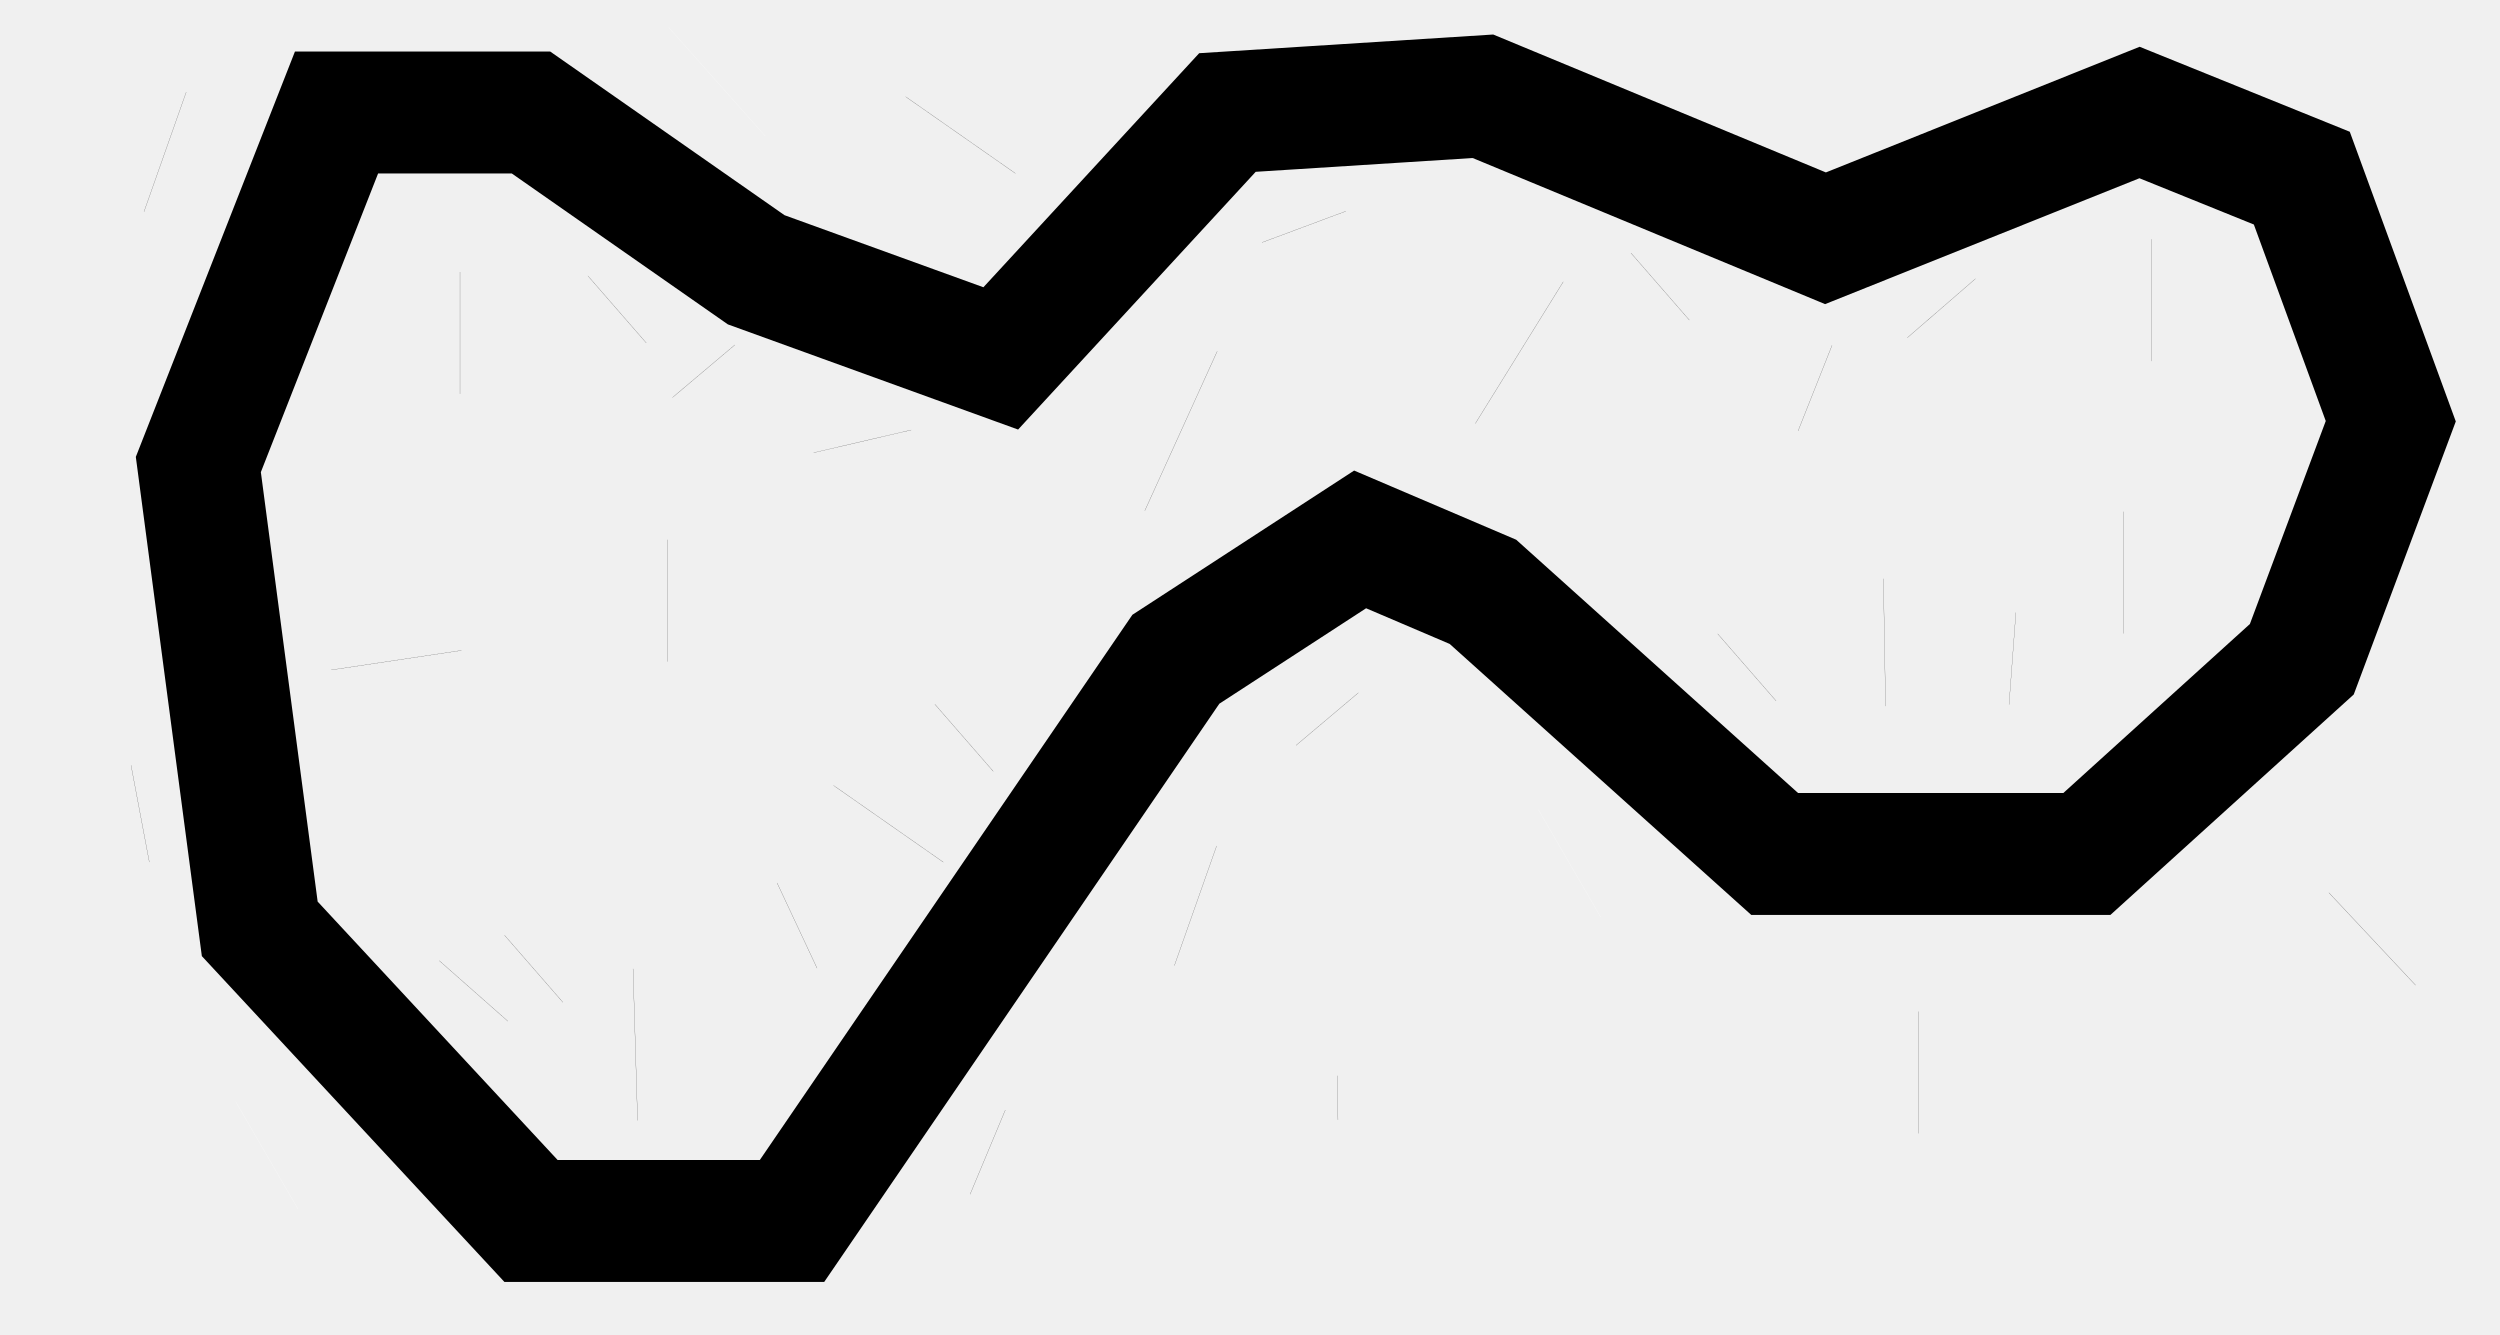
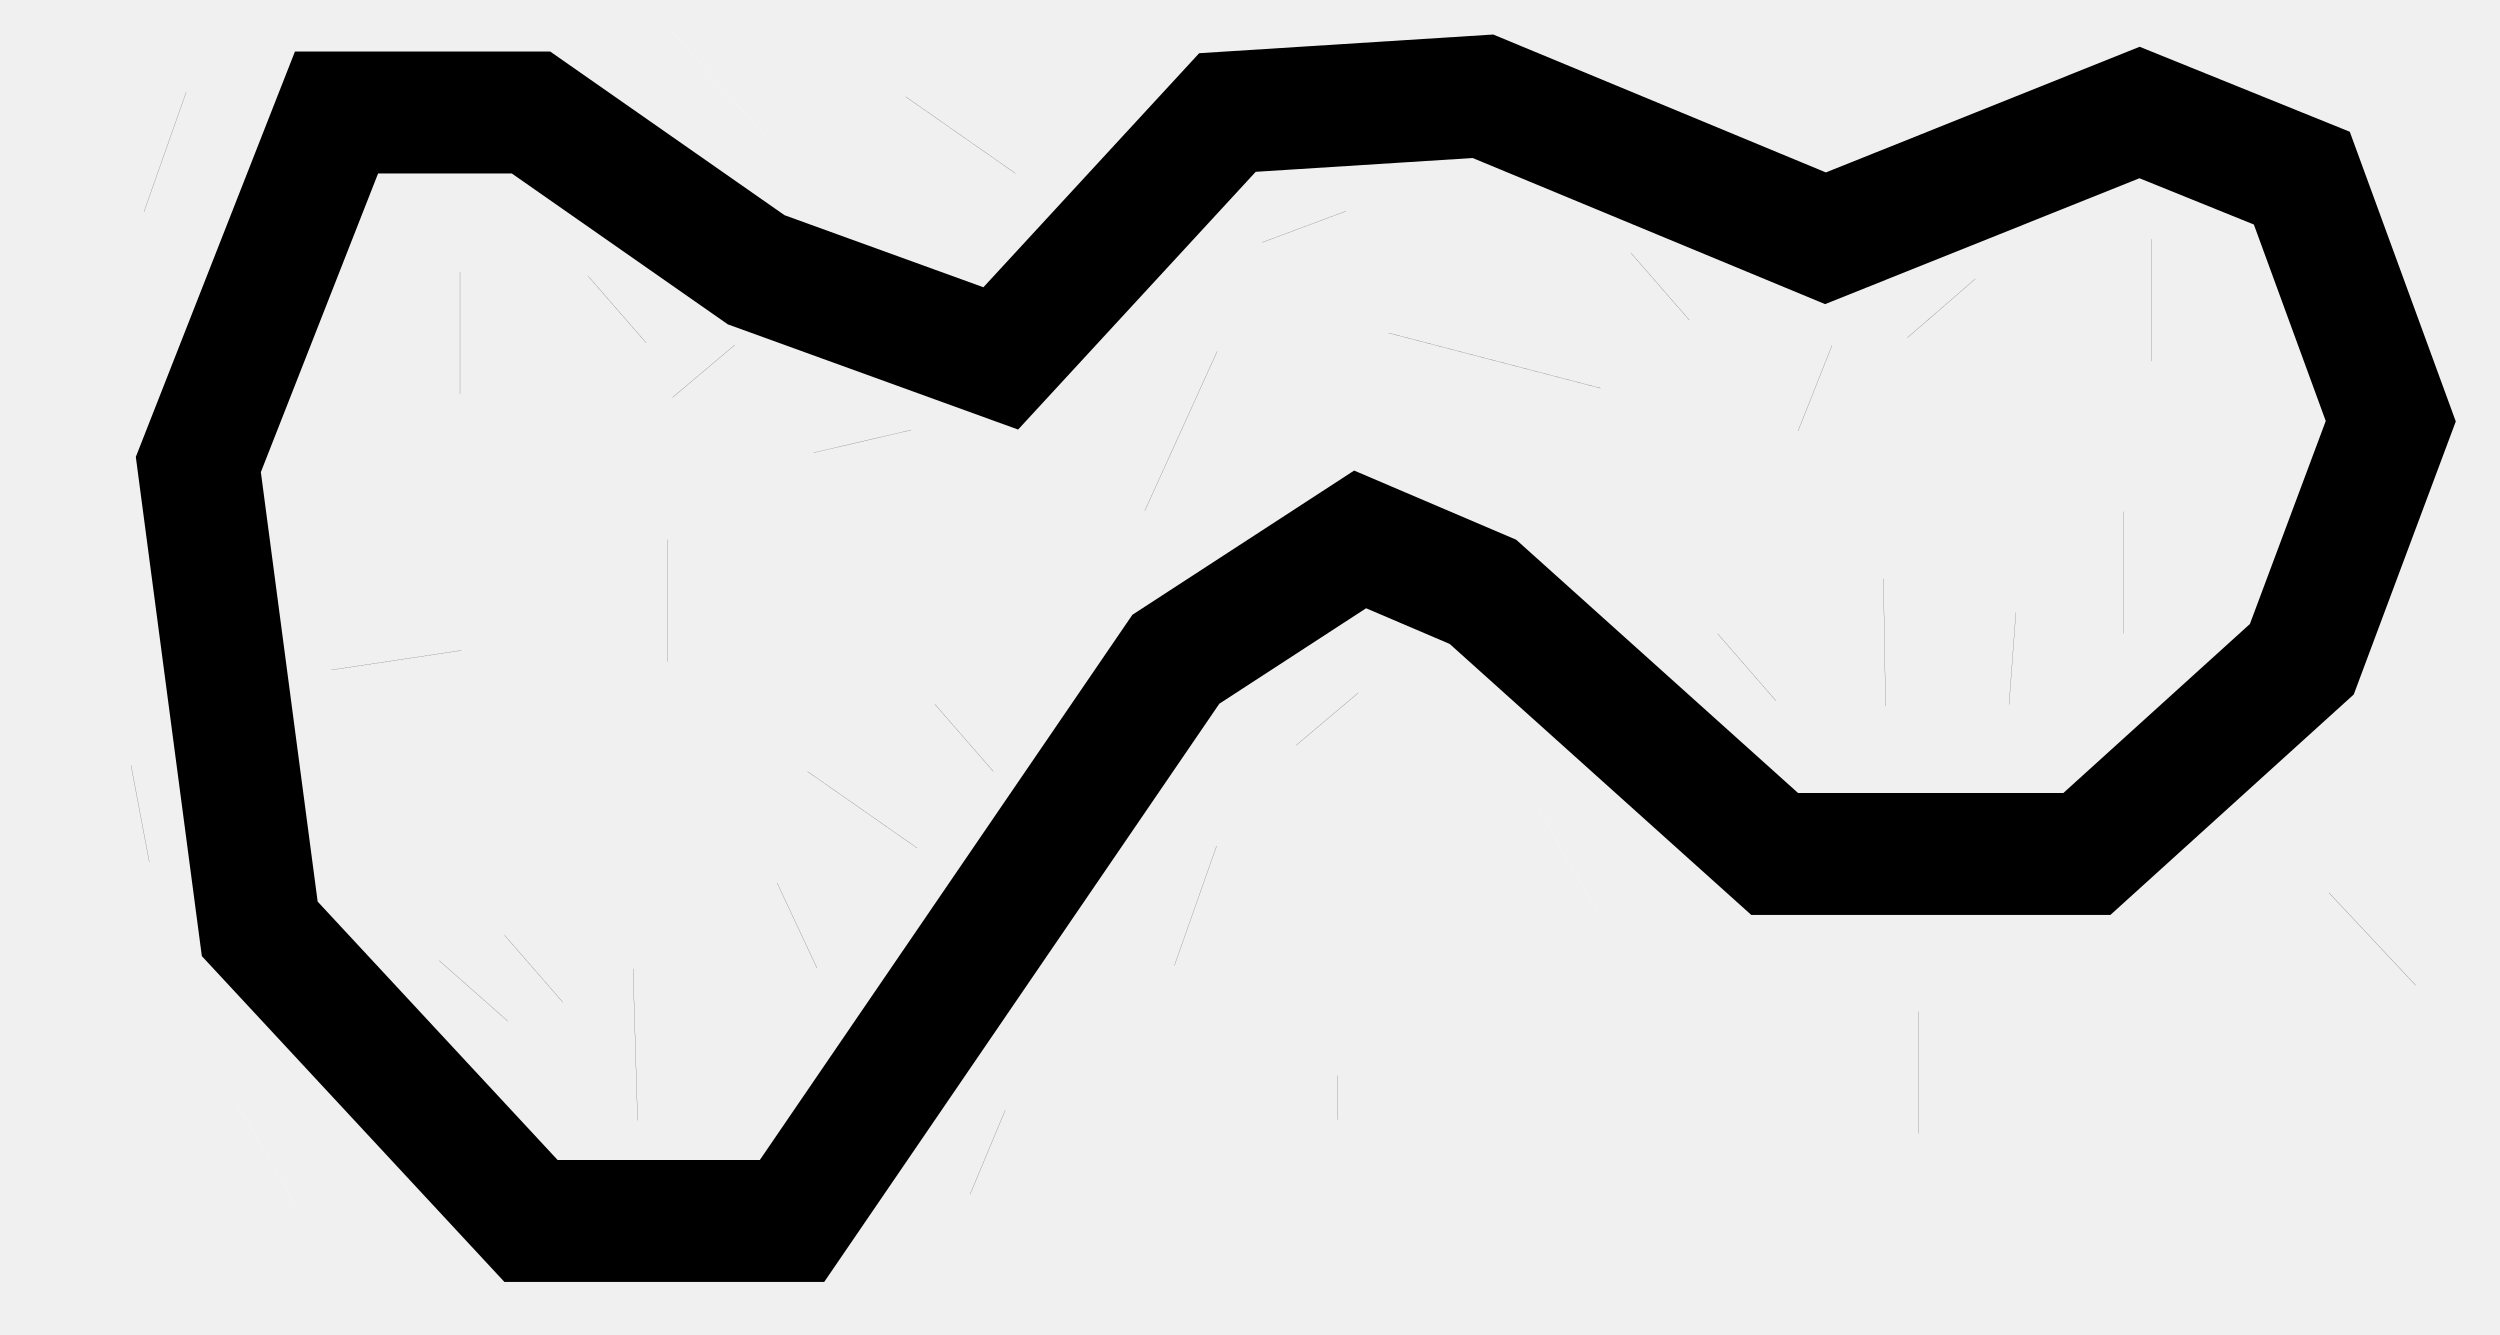
<svg xmlns="http://www.w3.org/2000/svg" width="16399" height="8756" viewBox="0 0 16399 8756" fill="none">
  <g id="dining-oak">
    <line id="ITEM_COLA_CAP" x1="8776.5" y1="7346.01" x2="8773.5" y2="7056.01" stroke="black" />
    <line id="ITEM_CUP" x1="7984.46" y1="2304.21" x2="7509.46" y2="3350.21" stroke="black" />
    <line id="ITEM_BOWL_SOUP_1" x1="3017.5" y1="1784" x2="3017.5" y2="2584" stroke="black" />
    <line id="ITEM_PLATE_BBQ" x1="4182.29" y1="7350.02" x2="4152.5" y2="6355.02" stroke="black" />
    <line id="ITEM_FRIES_ORANGE" x1="10090.4" y1="5309.75" x2="10499.4" y2="6014.75" stroke="white" />
-     <line id="ITEM_PAN_STEER" x1="10254.4" y1="1848.26" x2="9677.42" y2="2778.26" stroke="black" />
+     <line id="ITEM_PAN_STEER" x1="10498.9" y1="2546.48" x2="9108.87" y2="2184.48" stroke="black" />
    <line id="ITEM_KNIFE_2" x1="12958.3" y1="1828.38" x2="12511.3" y2="2215.38" stroke="black" />
    <line id="ITEM_KNIFE_2_2" x1="12017.5" y1="2265.18" x2="11794.5" y2="2827.18" stroke="black" />
    <line id="ITEM_FRIES_RED" x1="7980.47" y1="5549.17" x2="7703.47" y2="6334.17" stroke="black" />
    <path id="track_path" d="M13689 5601.71L15099 4324.37L15682.5 2763L15099 1168.5L14034.5 738L11974.5 1563L9727.52 631.5L8051.5 738L6564.5 2351L4960.32 1769.7L3483.17 738H2207.44L1301 3047.03L1703.86 6092.99L3483.17 8009H5195.33L7713.21 4324.37L8921.79 3538.32L9727.52 3882.22L11641.1 5601.71H13689Z" stroke="black" stroke-width="800" />
    <line id="ITEM_FRIES_ORANGE_2" x1="5019.63" y1="892.332" x2="4386.63" y2="180.332" stroke="white" />
    <line id="ITEM_PLATE_SOUP_SPOON" x1="4377.5" y1="3540" x2="4377.5" y2="4340" stroke="black" />
-     <line id="ITEM_PLATE_MASHED" x1="6187.71" y1="5655.41" x2="5467.71" y2="5152.41" stroke="black" />
+     <line id="ITEM_PLATE_MASHED" x1="6016.71" y1="5563.41" x2="5296.71" y2="5060.41" stroke="black" />
    <line id="ITEM_BOWL_SOUP_1_2" x1="13928.5" y1="3356" x2="13928.5" y2="4156" stroke="black" />
    <line id="ITEM_BOWL_SOUP_EGG" x1="14113.5" y1="1569" x2="14113.5" y2="2369" stroke="black" />
    <line id="ITEM_PLATE_SOUP_SPOON_2" x1="15276.4" y1="5855.66" x2="15845.4" y2="6462.66" stroke="black" />
    <line id="ITEM_PLATE_SAUSAGE_SET" x1="12582.5" y1="6635" x2="12582.5" y2="7435" stroke="black" />
    <line id="ITEM_PLATE_SAUSAGE_SET_2" x1="3027.07" y1="4266.49" x2="2173.07" y2="4394.49" stroke="black" />
    <line id="ITEM_FRIES_RED_2" x1="1221.47" y1="604.166" x2="944.471" y2="1389.17" stroke="black" />
    <line id="ITEM_KNIFE_2_3" x1="13223.5" y1="4018.04" x2="13178.5" y2="4622.04" stroke="black" />
    <line id="ITEM_FORK_2" x1="11267.4" y1="4157.67" x2="11650.4" y2="4597.67" stroke="black" />
    <line id="ITEM_FORK_2_2" x1="6132.38" y1="4619.67" x2="6515.38" y2="5059.67" stroke="black" />
    <line id="ITEM_FORK_2_3" x1="10698.4" y1="1659.67" x2="11081.4" y2="2099.67" stroke="black" />
    <line id="ITEM_FORK_2_4" x1="3856.38" y1="1809.67" x2="4239.38" y2="2249.67" stroke="black" />
    <line id="ITEM_FORK_2_5" x1="5977.11" y1="2820.49" x2="5337.11" y2="2969.49" stroke="black" />
    <line id="ITEM_FORK_2_6" x1="3309.38" y1="6134.67" x2="3692.38" y2="6574.67" stroke="black" />
    <line id="ITEM_FORK_2_7" x1="6594.46" y1="7281.19" x2="6363.46" y2="7834.19" stroke="black" />
    <line id="ITEM_KNIFE_2_4" x1="8910.32" y1="4544.38" x2="8501.32" y2="4889.38" stroke="black" />
    <line id="ITEM_KNIFE_2_5" x1="5097.45" y1="5791.79" x2="5359.45" y2="6350.79" stroke="black" />
    <line id="ITEM_KNIFE_2_6" x1="2881.33" y1="6301.63" x2="3331.33" y2="6698.62" stroke="black" />
    <line id="ITEM_KNIFE_2_7" x1="859.491" y1="5019.91" x2="979.491" y2="5654.91" stroke="black" />
    <line id="ITEM_KNIFE_2_8" x1="4820.32" y1="2262.38" x2="4411.32" y2="2607.38" stroke="black" />
    <line id="ITEM_FORK_2_8" x1="8828.17" y1="1385.47" x2="8278.17" y2="1590.47" stroke="black" />
    <line id="ITEM_FRIES_ORANGE_3" x1="1546.43" y1="7226.75" x2="1955.43" y2="7931.75" stroke="white" />
    <line id="ITEM_PLATE_CHICKEN" x1="6660.71" y1="1137.41" x2="5940.71" y2="634.41" stroke="black" />
    <line id="ITEM_PLATE_MASHED_2" x1="12368.5" y1="4632.01" x2="12354.5" y2="3796.01" stroke="black" />
  </g>
</svg>
